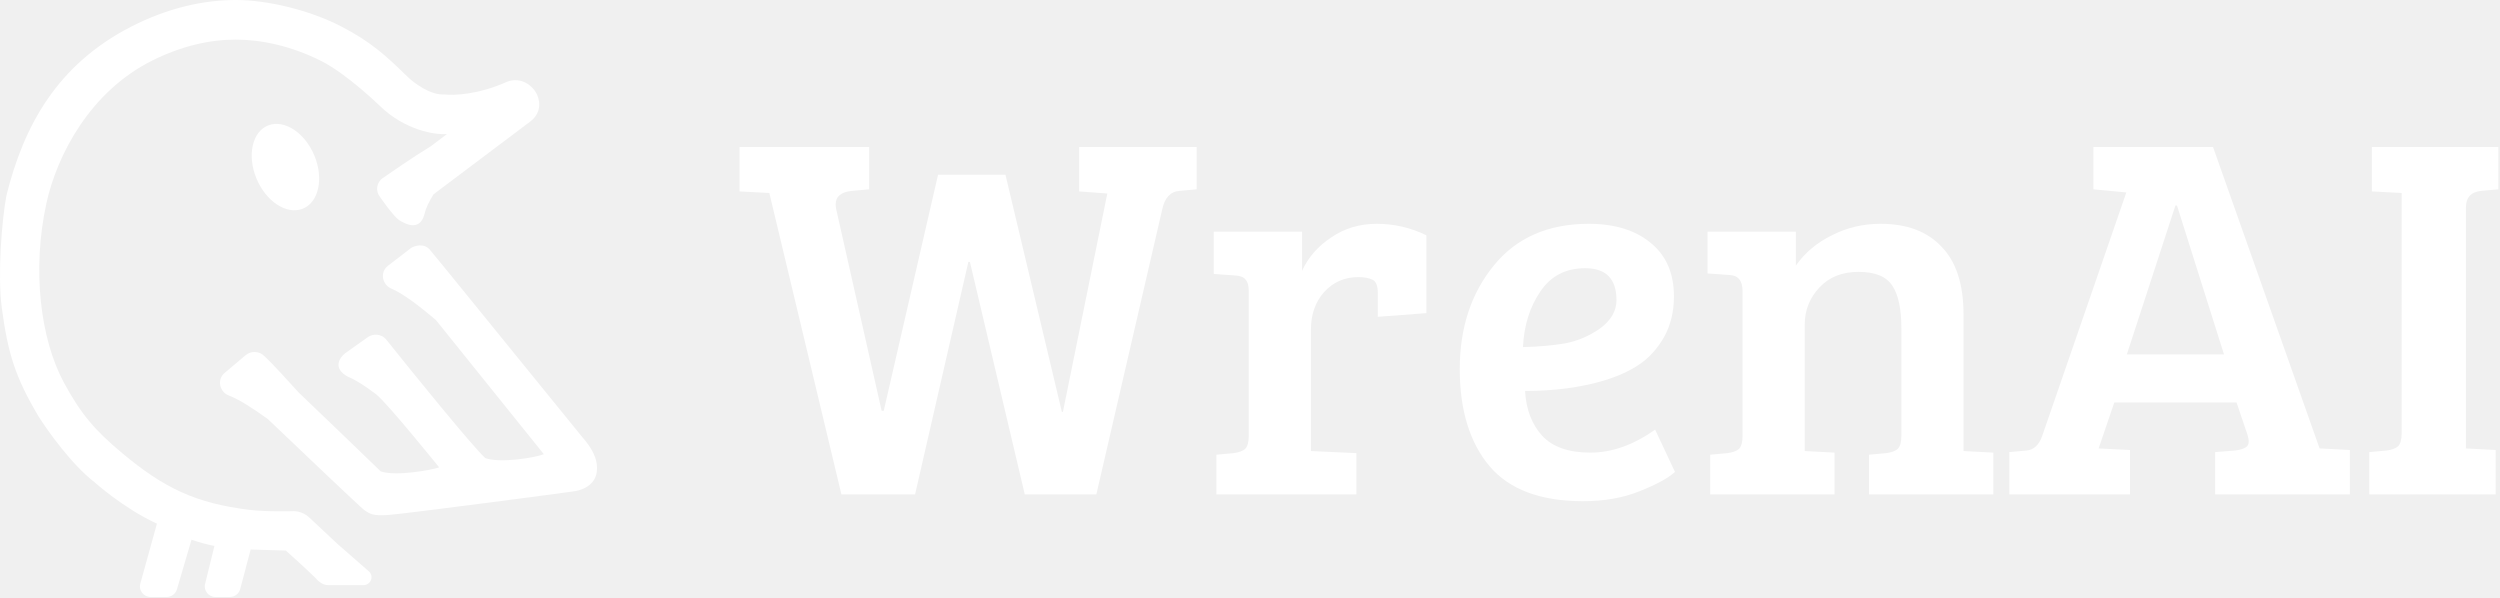
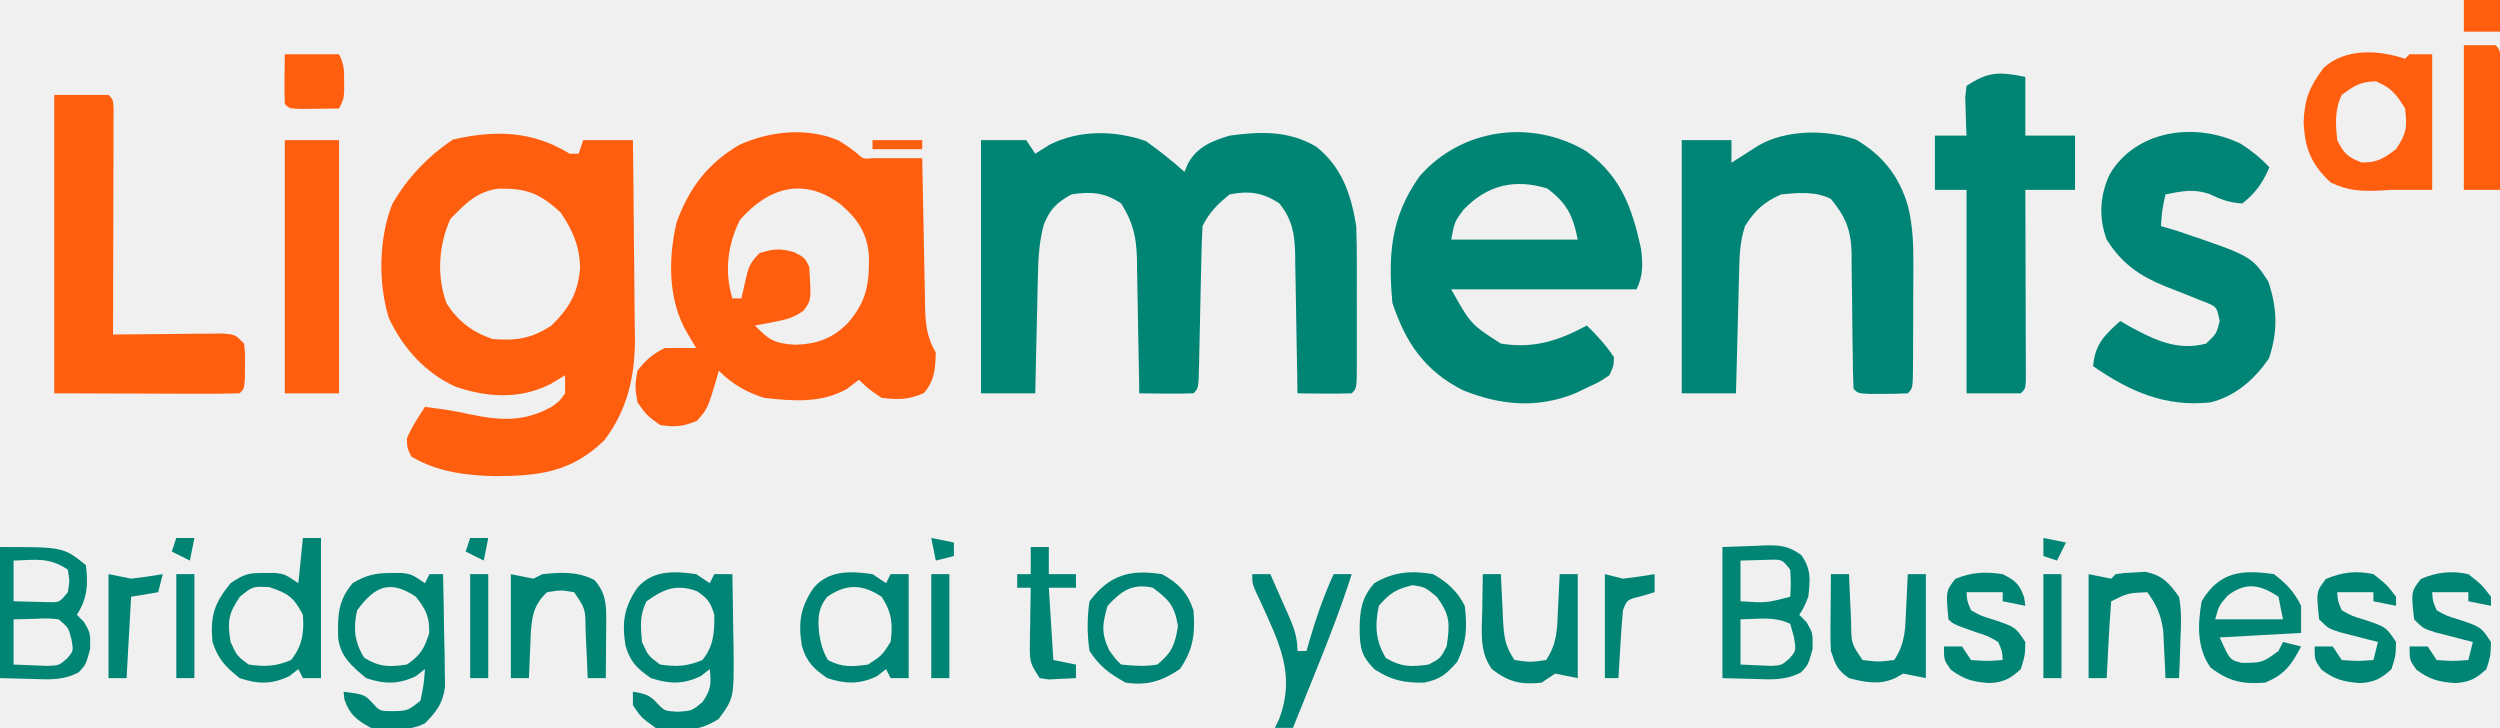
- <svg xmlns="http://www.w3.org/2000/svg" width="268" height="64" viewBox="0 0 268 64" fill="none">
-   <path d="M16.337 6.483C19.55 4.888 22.551 4.247 25.275 4.247C27.939 4.247 31.167 4.889 34.457 6.549C37.208 7.938 40.697 11.33 40.697 11.33C43.434 13.993 46.652 14.468 47.918 14.372L46.191 15.672C44.291 16.83 41.787 18.563 41.032 19.09C40.347 19.566 40.227 20.497 40.746 21.125C40.746 21.125 42.166 23.189 42.788 23.595C43.41 24 45.025 24.872 45.509 22.929C45.645 22.32 45.996 21.603 46.473 20.831L56.826 13.041C58.241 11.976 57.82 10.491 57.432 9.882C57.087 9.294 55.977 8.19 54.383 8.751C51.3 10.152 48.611 10.25 47.652 10.124C46.138 10.229 44.363 8.889 43.664 8.205C41.439 6.034 39.803 4.488 36.497 2.794C33.162 1.084 28.687 0 25.275 0C21.925 0 18.066 0.802 14.057 2.86C6.153 6.916 2.55 13.441 0.683 20.986C0.193 23.595 -0.275 29.5 0.193 33C0.842 37.853 1.617 40.406 4.134 44.643C5.124 46.213 7.706 49.817 10.106 51.672C10.106 51.672 13.25 54.5 16.823 56.137L15.039 62.573C14.839 63.293 15.397 64 16.165 64H17.845C18.365 64 18.823 63.665 18.966 63.179L20.531 57.857C21.38 58.155 22.21 58.371 22.987 58.526L21.983 62.604C21.807 63.316 22.363 64 23.117 64H24.62C25.153 64 25.617 63.65 25.75 63.149L26.869 58.909L30.638 59.02C30.638 59.02 32.608 60.769 33.812 61.947C34.008 62.207 34.551 62.726 35.155 62.726H38.951C39.752 62.726 40.131 61.766 39.536 61.245L36.152 58.287L33.148 55.471C32.705 55.055 32.118 54.814 31.502 54.796C31.502 54.796 28.586 54.884 26.739 54.657C20.934 53.945 17.555 52.298 13.106 48.583C10.168 46.13 8.693 44.403 6.879 41.068C4.309 36.343 3.419 28.869 4.981 21.764C6.093 16.704 9.611 9.822 16.337 6.483Z" fill="white" />
-   <path d="M33.712 16.704C34.726 19.172 34.155 21.714 32.436 22.381C30.716 23.047 28.5 21.587 27.485 19.118C26.471 16.649 27.042 14.107 28.761 13.441C30.481 12.774 32.697 14.235 33.712 16.704Z" fill="white" />
-   <path d="M62.4 46.831C63.354 47.928 64.128 49.112 63.982 50.528C63.837 51.944 62.525 52.51 61.651 52.651C60.776 52.793 43.579 55.058 41.684 55.2C40.008 55.325 39.701 55.117 39.046 54.676C38.751 54.485 32.034 48.095 28.712 44.924C27.072 43.738 25.587 42.796 24.54 42.403C23.576 42.041 23.191 40.731 24.089 39.971L26.324 38.081C26.912 37.584 27.814 37.615 28.357 38.193C28.991 38.746 31.075 41.026 32.038 42.096C35.083 45.011 38.794 48.57 40.81 50.528C42.413 51.094 46.251 50.386 47.077 50.103C47.077 50.103 41.453 43.123 40.303 42.254C39.152 41.384 38.118 40.714 37.313 40.392C35.631 39.506 36.393 38.35 36.983 37.882L39.415 36.152C40.005 35.732 40.844 35.793 41.355 36.343C44.38 40.128 50.749 47.98 52.032 49.112C53.635 49.679 57.376 49.065 58.298 48.688L46.719 34.296C44.861 32.722 43.142 31.434 41.958 30.941C41.016 30.549 40.651 29.214 41.605 28.479L44.067 26.583C44.484 26.33 45.477 26.022 46.115 26.813L47.805 28.869L62.4 46.831Z" fill="white" />
-   <path d="M126.432 20.464L128.28 20.296V15.76H115.68V20.52L118.704 20.744L113.944 44.152H113.832L107.784 18.728H100.56L94.736 44.04H94.512L89.64 22.424C89.603 22.237 89.584 22.069 89.584 21.92C89.584 21.061 90.163 20.576 91.32 20.464L93.168 20.296V15.76H79.28V20.52L82.472 20.688L90.2 53H98.096L103.808 28.08H103.976L109.856 53H117.528L124.584 22.48C124.845 21.211 125.461 20.539 126.432 20.464Z" fill="white" />
-   <path fill-rule="evenodd" clip-rule="evenodd" d="M227.941 20.632L218.925 46.728C218.589 47.699 218.029 48.221 217.245 48.296L215.397 48.464V53H228.333V48.24L224.973 48.072L226.653 43.144H239.757L240.933 46.616C241.12 47.213 241.101 47.624 240.877 47.848C240.653 48.072 240.224 48.221 239.589 48.296L237.461 48.464V53H251.909V48.24L248.717 48.072H248.661L237.237 15.76H224.413V20.296L227.941 20.632ZM227.997 37.992L233.205 22.032H233.373L238.413 37.992H227.997Z" fill="white" />
-   <path d="M257.459 46.448V20.688L254.267 20.52V15.76H267.819V20.296L265.971 20.464C264.889 20.576 264.347 21.173 264.347 22.256V48.072L267.539 48.24V53H253.987V48.464L255.835 48.296C256.395 48.221 256.806 48.072 257.067 47.848C257.329 47.587 257.459 47.12 257.459 46.448Z" fill="white" />
-   <path d="M183.051 29.312V24.832H192.515V28.472C193.486 27.091 194.774 26.008 196.379 25.224C197.984 24.403 199.72 23.992 201.587 23.992C204.424 23.992 206.608 24.813 208.139 26.456C209.707 28.061 210.491 30.488 210.491 33.736V48.352L213.683 48.52V53H200.355V48.744L202.203 48.576C202.763 48.501 203.174 48.352 203.435 48.128C203.696 47.867 203.827 47.4 203.827 46.728V35.192C203.827 33.139 203.51 31.627 202.875 30.656C202.24 29.648 201.027 29.144 199.235 29.144C197.48 29.144 196.08 29.704 195.035 30.824C193.99 31.944 193.467 33.269 193.467 34.8V48.352L196.659 48.52V53H183.331V48.744L185.179 48.576C185.739 48.501 186.15 48.352 186.411 48.128C186.672 47.867 186.803 47.4 186.803 46.728V31.216C186.803 30.096 186.336 29.517 185.403 29.48L183.051 29.312Z" fill="white" />
-   <path fill-rule="evenodd" clip-rule="evenodd" d="M170.318 23.992C173.118 23.992 175.339 24.683 176.982 26.064C178.625 27.408 179.446 29.312 179.446 31.776C179.446 33.419 179.091 34.875 178.382 36.144C177.673 37.376 176.795 38.347 175.75 39.056C174.705 39.765 173.435 40.344 171.942 40.792C169.441 41.539 166.622 41.912 163.486 41.912C163.598 43.891 164.214 45.496 165.334 46.728C166.454 47.923 168.171 48.52 170.486 48.52C172.801 48.52 175.115 47.699 177.43 46.056L179.558 50.592C178.811 51.264 177.542 51.955 175.75 52.664C173.995 53.373 171.979 53.728 169.702 53.728C165.147 53.728 161.806 52.477 159.678 49.976C157.55 47.437 156.486 43.965 156.486 39.56C156.486 35.155 157.699 31.459 160.126 28.472C162.553 25.485 165.95 23.992 170.318 23.992ZM167.742 36.816C169.123 36.555 170.393 36.013 171.55 35.192C172.707 34.333 173.286 33.325 173.286 32.168C173.286 29.891 172.166 28.752 169.926 28.752C167.835 28.752 166.23 29.592 165.11 31.272C163.99 32.915 163.374 34.893 163.262 37.208C164.905 37.171 166.398 37.04 167.742 36.816Z" fill="white" />
-   <path d="M133.867 46.728V31.216C133.867 30.619 133.755 30.208 133.531 29.984C133.344 29.723 132.99 29.573 132.467 29.536L130.115 29.368V24.832H139.579V29.032C140.251 27.576 141.296 26.381 142.715 25.448C144.134 24.477 145.758 23.992 147.587 23.992C149.454 23.992 151.227 24.403 152.907 25.224V33.568L147.699 33.96V31.384C147.699 30.637 147.512 30.171 147.139 29.984C146.728 29.797 146.224 29.704 145.627 29.704C144.134 29.704 142.902 30.245 141.931 31.328C140.998 32.373 140.531 33.717 140.531 35.36V48.352L145.403 48.576V53H130.395V48.744L132.243 48.576C132.803 48.501 133.214 48.352 133.475 48.128C133.736 47.867 133.867 47.4 133.867 46.728Z" fill="white" />
+ <svg xmlns="http://www.w3.org/2000/svg" version="1.1" width="553" height="161">
+   <path d="M0 0 C3.012 2.13 5.794 4.373 8.562 6.812 C8.825 6.199 9.088 5.585 9.359 4.953 C11.433 1.264 14.675 -0.033 18.562 -1.188 C25.345 -2.128 31.661 -2.326 37.688 1.25 C43.392 5.725 45.434 11.854 46.562 18.812 C46.656 21.597 46.703 24.356 46.695 27.141 C46.696 27.93 46.697 28.72 46.698 29.533 C46.699 31.194 46.697 32.855 46.693 34.516 C46.687 37.068 46.693 39.62 46.699 42.172 C46.699 43.786 46.697 45.401 46.695 47.016 C46.697 47.782 46.699 48.549 46.701 49.339 C46.677 54.698 46.677 54.698 45.562 55.812 C43.543 55.885 41.521 55.896 39.5 55.875 C38.395 55.866 37.291 55.857 36.152 55.848 C35.298 55.836 34.443 55.824 33.562 55.812 C33.548 54.718 33.533 53.623 33.518 52.495 C33.46 48.423 33.383 44.351 33.3 40.279 C33.267 38.519 33.239 36.758 33.216 34.998 C33.182 32.463 33.13 29.929 33.074 27.395 C33.068 26.611 33.061 25.827 33.055 25.02 C32.933 20.461 32.421 17.419 29.562 13.812 C25.893 11.366 22.826 10.973 18.562 11.812 C15.871 13.988 14.107 15.723 12.562 18.812 C12.418 21.497 12.328 24.161 12.281 26.848 C12.263 27.642 12.244 28.435 12.225 29.253 C12.147 32.657 12.079 36.062 12.01 39.466 C11.959 41.948 11.901 44.429 11.844 46.91 C11.83 47.686 11.817 48.462 11.803 49.262 C11.675 54.7 11.675 54.7 10.562 55.812 C8.543 55.885 6.521 55.896 4.5 55.875 C2.843 55.861 2.843 55.861 1.152 55.848 C0.298 55.836 -0.557 55.824 -1.438 55.812 C-1.452 54.753 -1.467 53.694 -1.482 52.603 C-1.54 48.655 -1.617 44.708 -1.7 40.761 C-1.733 39.056 -1.761 37.351 -1.784 35.646 C-1.818 33.188 -1.87 30.731 -1.926 28.273 C-1.932 27.517 -1.939 26.76 -1.945 25.981 C-2.075 21.242 -2.823 17.913 -5.438 13.812 C-9.138 11.346 -12.145 11.142 -16.438 11.812 C-19.734 13.676 -21.084 14.967 -22.544 18.459 C-23.563 22.284 -23.788 25.906 -23.852 29.836 C-23.871 30.582 -23.89 31.328 -23.91 32.097 C-23.97 34.46 -24.016 36.824 -24.062 39.188 C-24.101 40.798 -24.14 42.409 -24.18 44.02 C-24.275 47.95 -24.359 51.881 -24.438 55.812 C-28.398 55.812 -32.358 55.812 -36.438 55.812 C-36.438 37.333 -36.438 18.852 -36.438 -0.188 C-33.138 -0.188 -29.837 -0.188 -26.438 -0.188 C-25.777 0.802 -25.117 1.792 -24.438 2.812 C-22.86 1.823 -22.86 1.823 -21.25 0.812 C-14.651 -2.493 -6.895 -2.382 0 0 Z " fill="#008575" transform="translate(253.4375,31.1875)" />
+   <path d="M0 0 C0.66 0 1.32 0 2 0 C2.33 -0.99 2.66 -1.98 3 -3 C6.63 -3 10.26 -3 14 -3 C14.099 4.365 14.172 11.729 14.22 19.095 C14.24 21.597 14.267 24.099 14.302 26.602 C14.351 30.211 14.373 33.82 14.391 37.43 C14.411 38.537 14.432 39.645 14.453 40.786 C14.456 49.21 12.853 56.548 7.688 63.375 C0.522 70.374 -6.626 71.284 -16.273 71.321 C-22.789 71.218 -29.304 70.393 -35 67 C-35.934 65.094 -35.934 65.094 -36 63 C-34.963 60.437 -33.491 58.349 -32 56 C-30.639 56.186 -30.639 56.186 -29.25 56.375 C-28.613 56.46 -27.976 56.545 -27.32 56.633 C-25.597 56.906 -23.884 57.244 -22.18 57.617 C-15.434 59.015 -10.179 59.424 -4 56 C-2.208 54.718 -2.208 54.718 -1 53 C-1 51.68 -1 50.36 -1 49 C-2.093 49.66 -3.186 50.32 -4.312 51 C-11.124 54.364 -18.084 53.93 -25.188 51.562 C-31.887 48.543 -36.924 42.964 -40 36.312 C-42.376 28.597 -42.214 18.695 -39.238 11.164 C-35.91 5.347 -31.37 0.58 -25.812 -3.125 C-16.424 -5.28 -8.246 -5.074 0 0 Z M-26.375 14.438 C-28.977 20.143 -29.445 27.092 -27.234 33.07 C-24.682 37.102 -21.455 39.515 -17 41 C-11.742 41.397 -8.439 40.895 -4 38 C-0.074 34.126 1.84 30.886 2.312 25.312 C2.242 20.544 0.69 16.901 -2 13 C-6.581 8.746 -9.564 7.634 -15.684 7.723 C-20.484 8.297 -23.133 11.11 -26.375 14.438 Z " fill="#FF5E0E" transform="translate(126,34)" />
+   <path d="M0 0 C2.148 1.367 2.148 1.367 3.945 2.773 C5.362 4.068 5.362 4.068 7.398 3.867 C11.065 3.867 14.732 3.867 18.398 3.867 C18.428 5.608 18.428 5.608 18.458 7.384 C18.535 11.693 18.623 16.001 18.716 20.31 C18.754 22.174 18.789 24.039 18.82 25.903 C18.866 28.584 18.924 31.265 18.984 33.945 C18.996 34.778 19.007 35.61 19.019 36.468 C19.122 40.514 19.33 43.303 21.398 46.867 C21.269 50.548 21.177 52.939 18.773 55.805 C15.408 57.31 13.048 57.315 9.398 56.867 C6.461 54.867 6.461 54.867 4.398 52.867 C3.532 53.527 2.666 54.187 1.773 54.867 C-3.892 58.098 -10.303 57.607 -16.602 56.867 C-20.567 55.599 -23.63 53.839 -26.602 50.867 C-26.772 51.482 -26.942 52.097 -27.117 52.73 C-29.079 59.272 -29.079 59.272 -31.414 61.93 C-34.452 63.232 -36.325 63.402 -39.602 62.867 C-42.477 60.805 -42.477 60.805 -44.602 57.867 C-45.164 54.305 -45.164 54.305 -44.602 50.867 C-42.734 48.502 -41.281 47.207 -38.602 45.867 C-36.269 45.827 -33.934 45.824 -31.602 45.867 C-32.241 44.795 -32.88 43.722 -33.539 42.617 C-37.873 35.347 -37.83 26.068 -35.918 17.973 C-33.13 10.443 -29.056 5.011 -22.102 0.93 C-15.295 -2.165 -6.973 -3.036 0 0 Z M-21.914 17.492 C-24.664 22.992 -25.394 28.93 -23.602 34.867 C-22.942 34.867 -22.282 34.867 -21.602 34.867 C-21.168 32.949 -21.168 32.949 -20.727 30.992 C-20.061 28.043 -19.8 27.065 -17.602 24.867 C-14.552 23.878 -12.951 23.764 -9.852 24.68 C-7.602 25.867 -7.602 25.867 -6.602 27.867 C-6.134 35.225 -6.134 35.225 -7.824 37.547 C-9.971 39.141 -11.671 39.561 -14.289 40.055 C-15.097 40.213 -15.906 40.372 -16.738 40.535 C-17.353 40.645 -17.968 40.754 -18.602 40.867 C-15.607 43.997 -14.346 44.818 -9.852 45.117 C-5.106 45.031 -1.61 43.854 1.844 40.438 C6.146 35.497 6.701 31.679 6.609 25.367 C6.183 20.316 4.068 17.266 0.336 14.055 C-7.706 8.066 -15.46 10.166 -21.914 17.492 Z " fill="#FF5E0E" transform="translate(185.6016,31.13281)" />
+   <path d="M0 0 C7.631 5.598 10.069 12.381 12.082 21.527 C12.475 24.817 12.599 27.494 11.082 30.527 C-2.448 30.527 -15.978 30.527 -29.918 30.527 C-25.554 38.28 -25.554 38.28 -18.918 42.527 C-11.734 43.704 -6.211 41.932 0.082 38.527 C2.417 40.785 4.269 42.808 6.082 45.527 C6.008 47.547 6.008 47.547 5.082 49.527 C2.938 50.977 2.938 50.977 0.27 52.215 C-0.603 52.631 -1.476 53.048 -2.375 53.477 C-10.773 56.947 -18.964 56.214 -27.305 52.852 C-35.793 48.55 -39.98 42.342 -42.918 33.527 C-43.888 22.93 -43.302 14.513 -36.918 5.527 C-27.686 -5.075 -12.128 -7.261 0 0 Z M-27.23 12.965 C-29.172 15.605 -29.172 15.605 -29.918 19.527 C-20.678 19.527 -11.438 19.527 -1.918 19.527 C-2.988 14.177 -4.311 11.483 -8.668 8.215 C-15.922 5.998 -22.021 7.474 -27.23 12.965 Z " fill="#008575" transform="translate(350.918,33.47266)" />
+   <path d="M0 0 C5.944 3.473 9.61 8.158 11.525 14.724 C12.591 19.108 12.751 23.255 12.707 27.75 C12.707 28.535 12.706 29.321 12.706 30.13 C12.703 31.773 12.695 33.416 12.682 35.058 C12.664 37.584 12.662 40.109 12.662 42.635 C12.657 44.236 12.651 45.837 12.645 47.438 C12.643 48.195 12.642 48.952 12.641 49.732 C12.593 55.013 12.593 55.013 11.477 56.129 C9.645 56.227 7.81 56.259 5.977 56.254 C4.976 56.256 3.976 56.259 2.945 56.262 C0.477 56.129 0.477 56.129 -0.523 55.129 C-0.634 52.535 -0.685 49.962 -0.699 47.367 C-0.722 45.757 -0.747 44.147 -0.771 42.537 C-0.807 39.994 -0.836 37.451 -0.849 34.907 C-0.865 32.456 -0.905 30.006 -0.949 27.555 C-0.947 26.801 -0.945 26.048 -0.943 25.272 C-1.061 20.151 -2.166 17.204 -5.523 13.129 C-8.972 11.404 -12.745 11.762 -16.523 12.129 C-20.26 13.754 -22.371 15.685 -24.523 19.129 C-25.725 22.734 -25.754 26.102 -25.84 29.859 C-25.861 30.61 -25.881 31.36 -25.903 32.133 C-25.968 34.528 -26.027 36.922 -26.086 39.316 C-26.129 40.941 -26.173 42.565 -26.217 44.189 C-26.324 48.169 -26.425 52.149 -26.523 56.129 C-30.483 56.129 -34.443 56.129 -38.523 56.129 C-38.523 37.649 -38.523 19.169 -38.523 0.129 C-34.893 0.129 -31.263 0.129 -27.523 0.129 C-27.523 1.779 -27.523 3.429 -27.523 5.129 C-26.981 4.78 -26.438 4.43 -25.879 4.07 C-24.806 3.388 -24.806 3.388 -23.711 2.691 C-23.003 2.239 -22.296 1.786 -21.566 1.32 C-15.496 -2.22 -6.55 -2.261 0 0 Z " fill="#008475" transform="translate(410.5234,30.87109)" />
+   <path d="M0 0 C2.521 1.665 4.281 3.046 6.312 5.188 C4.87 8.553 3.229 10.938 0.312 13.188 C-2.542 13.041 -4.488 12.282 -7.062 11.062 C-10.534 9.905 -13.143 10.493 -16.688 11.188 C-17.437 14.659 -17.437 14.659 -17.688 18.188 C-16.45 18.559 -15.213 18.93 -13.938 19.312 C2.351 24.836 2.351 24.836 6.062 30.438 C8.049 36.396 8.214 41.534 6.188 47.5 C2.942 52.152 -1.131 55.766 -6.688 57.188 C-16.73 58.288 -24.558 54.792 -32.688 49.188 C-32.273 44.355 -30.223 42.361 -26.688 39.188 C-25.761 39.729 -25.761 39.729 -24.816 40.281 C-19.281 43.314 -14.08 45.897 -7.688 44.188 C-5.406 42.026 -5.406 42.026 -4.688 39.188 C-5.333 36.146 -5.333 36.146 -7.358 35.224 C-8.069 34.949 -8.78 34.674 -9.512 34.391 C-10.294 34.071 -11.075 33.751 -11.881 33.422 C-13.521 32.774 -15.165 32.134 -16.811 31.5 C-22.519 29.148 -26.355 26.467 -29.688 21.188 C-31.483 16.267 -31.223 11.567 -29.062 6.812 C-23.261 -3.125 -10.008 -4.892 0 0 Z " fill="#008475" transform="translate(495.6875,31.8125)" />
+   <path d="M0 0 C3.96 0 7.92 0 12 0 C13 1 13 1 13.12 3.094 C13.117 4.477 13.117 4.477 13.114 5.887 C13.113 6.928 13.113 7.969 13.113 9.042 C13.108 10.174 13.103 11.306 13.098 12.473 C13.096 13.625 13.095 14.778 13.093 15.966 C13.088 19.665 13.075 23.364 13.062 27.062 C13.057 29.563 13.053 32.064 13.049 34.564 C13.038 40.71 13.021 46.855 13 53 C14.211 52.984 14.211 52.984 15.447 52.968 C19.089 52.927 22.732 52.901 26.375 52.875 C28.282 52.85 28.282 52.85 30.227 52.824 C31.438 52.818 32.65 52.811 33.898 52.805 C35.019 52.794 36.14 52.784 37.294 52.773 C40 53 40 53 42 55 C42.23 57.348 42.23 57.348 42.188 60.062 C42.181 60.961 42.175 61.859 42.168 62.785 C42 65 42 65 41 66 C37.97 66.089 34.963 66.115 31.934 66.098 C31.129 66.097 30.324 66.096 29.494 66.095 C26.475 66.089 23.456 66.075 20.438 66.062 C10.321 66.032 10.321 66.032 0 66 C0 44.22 0 22.44 0 0 Z " fill="#FF5E0E" transform="translate(12,21)" />
+   <path d="M0 0 C0 4.29 0 8.58 0 13 C3.63 13 7.26 13 11 13 C11 16.96 11 20.92 11 25 C7.37 25 3.74 25 0 25 C0.008 26.991 0.008 26.991 0.016 29.023 C0.034 33.93 0.045 38.837 0.055 43.744 C0.06 45.871 0.067 47.998 0.075 50.126 C0.088 53.176 0.093 56.227 0.098 59.277 C0.103 60.235 0.108 61.192 0.113 62.178 C0.113 63.499 0.113 63.499 0.114 64.847 C0.116 65.627 0.118 66.406 0.12 67.209 C0 69 0 69 -1 70 C-4.96 70 -8.92 70 -13 70 C-13 55.15 -13 40.3 -13 25 C-15.31 25 -17.62 25 -20 25 C-20 21.04 -20 17.08 -20 13 C-17.69 13 -15.38 13 -13 13 C-13.035 12.229 -13.07 11.458 -13.105 10.664 C-13.133 9.661 -13.16 8.658 -13.188 7.625 C-13.222 6.627 -13.257 5.63 -13.293 4.602 C-13.148 3.314 -13.148 3.314 -13 2 C-8.185 -1.21 -5.728 -1.146 0 0 Z " fill="#008474" transform="translate(448,17)" />
+   <path d="M0 0 C3.96 0 7.92 0 12 0 C12 18.48 12 36.96 12 56 C8.04 56 4.08 56 0 56 C0 37.52 0 19.04 0 0 Z " fill="#FF5E0E" transform="translate(63,31)" />
+   <path d="M0 0 C0.33 -0.33 0.66 -0.66 1 -1 C2.65 -1 4.3 -1 6 -1 C6 8.9 6 18.8 6 29 C3 29 0 29 -3 29 C-4.172 29.07 -4.172 29.07 -5.367 29.141 C-9.704 29.33 -12.451 29.26 -16.438 27.375 C-20.753 23.376 -22.165 19.865 -22.438 14.062 C-22.268 8.937 -21.087 6.088 -18 2 C-13.179 -2.396 -5.913 -1.971 0 0 Z M-14 8 C-15.595 11.19 -15.378 14.529 -15 18 C-13.56 20.955 -12.67 21.736 -9.625 22.938 C-6.204 23.019 -4.701 22.044 -2 20 C0.342 16.487 0.496 15.135 0 11 C-1.849 7.918 -3.098 6.37 -6.438 5 C-9.767 5 -11.365 6.024 -14 8 Z " fill="#FF5E0E" transform="translate(532,13)" />
+   <path d="M0 0 C0.99 0.66 1.98 1.32 3 2 C3.33 1.34 3.66 0.68 4 0 C5.32 0 6.64 0 8 0 C8.087 4.208 8.141 8.416 8.188 12.625 C8.213 13.815 8.238 15.005 8.264 16.23 C8.357 27.414 8.357 27.414 5 32 C0.552 34.966 -3.785 34.761 -9 34 C-12.188 31.688 -12.188 31.688 -14 29 C-14 28.01 -14 27.02 -14 26 C-11.543 26.424 -10.304 26.655 -8.625 28.562 C-6.987 30.275 -6.987 30.275 -4.062 30.438 C-0.94 30.23 -0.94 30.23 1.375 28.312 C3.273 25.612 3.359 24.229 3 21 C2.01 21.773 2.01 21.773 1 22.562 C-2.9 24.431 -5.972 24.302 -10 23 C-13.022 20.942 -14.578 19.422 -15.629 15.879 C-16.448 10.767 -16.02 7.374 -13 3 C-9.592 -0.932 -4.862 -0.689 0 0 Z M-11 6 C-12.55 9.1 -12.29 11.579 -12 15 C-10.611 18.049 -10.611 18.049 -8 20 C-4.362 20.52 -2.015 20.427 1.375 19 C3.85 15.953 4.07 12.858 4 9 C3.187 6.193 2.54 5.36 0.125 3.75 C-4.53 2.107 -7.187 3.321 -11 6 Z " fill="#008475" transform="translate(154,127)" />
+   <path d="M0 0 C1.147 -0.008 1.147 -0.008 2.316 -0.016 C4.438 0.25 4.438 0.25 7.438 2.25 C7.768 1.59 8.098 0.93 8.438 0.25 C9.428 0.25 10.418 0.25 11.438 0.25 C11.554 4.812 11.625 9.374 11.688 13.938 C11.738 15.878 11.738 15.878 11.789 17.857 C11.802 19.105 11.815 20.352 11.828 21.637 C11.849 22.784 11.87 23.93 11.892 25.112 C11.341 28.914 10.095 30.531 7.438 33.25 C3.735 35.101 -0.521 34.714 -4.562 34.25 C-7.723 32.444 -9.14 31.421 -10.375 28 C-10.468 27.134 -10.468 27.134 -10.562 26.25 C-5.903 26.88 -5.903 26.88 -4.125 28.812 C-2.544 30.554 -2.544 30.554 0.438 30.562 C3.617 30.467 3.617 30.467 6.438 28.25 C7.174 24.682 7.174 24.682 7.438 21.25 C6.447 22.023 6.447 22.023 5.438 22.812 C1.563 24.669 -1.563 24.599 -5.562 23.25 C-8.696 20.65 -11.337 18.454 -11.766 14.262 C-11.863 9.443 -11.823 6.093 -8.562 2.25 C-5.633 0.462 -3.416 -0.023 0 0 Z M-7.562 8.25 C-8.462 12.168 -8.168 15.281 -6 18.75 C-2.614 20.834 -0.469 20.808 3.438 20.25 C6.441 18.195 7.27 16.774 8.375 13.312 C8.45 9.621 7.683 8.137 5.438 5.25 C-0.247 1.461 -3.605 2.822 -7.562 8.25 Z " fill="#008575" transform="translate(86.5625,126.75)" />
+   <path d="M0 0 C2.393 -0.083 4.785 -0.165 7.25 -0.25 C7.997 -0.286 8.743 -0.323 9.513 -0.36 C12.898 -0.417 14.703 -0.217 17.461 1.797 C19.674 4.965 19.405 7.222 19 11 C18 13.438 18 13.438 17 15 C17.516 15.516 18.031 16.031 18.562 16.562 C20 19 20 19 19.938 22.562 C19 26 19 26 17.426 27.703 C14.06 29.503 10.957 29.323 7.25 29.188 C4.857 29.126 2.465 29.064 0 29 C0 19.43 0 9.86 0 0 Z M4 3 C4 5.97 4 8.94 4 12 C9.677 12.384 9.677 12.384 15 11 C15.167 8.083 15.167 8.083 15 5 C13.213 2.786 13.213 2.786 10.836 2.805 C7.418 2.902 7.418 2.902 4 3 Z M4 16 C4 19.3 4 22.6 4 26 C5.423 26.062 6.846 26.124 8.312 26.188 C9.113 26.222 9.914 26.257 10.738 26.293 C13.062 26.176 13.062 26.176 14.805 24.684 C16.323 22.918 16.323 22.918 15.812 19.875 C15.41 18.452 15.41 18.452 15 17 C11.571 15.285 7.783 15.946 4 16 Z " fill="#008575" transform="translate(381,121)" />
+   <path d="M0 0 C1.32 0 2.64 0 4 0 C4 10.23 4 20.46 4 31 C2.68 31 1.36 31 0 31 C-0.33 30.34 -0.66 29.68 -1 29 C-1.99 29.773 -1.99 29.773 -3 30.562 C-6.878 32.421 -9.996 32.343 -14 31 C-17.179 28.43 -18.707 26.878 -20 23 C-20.538 17.294 -19.618 14.444 -16 10 C-12.878 7.919 -12.067 7.726 -8.5 7.75 C-7.727 7.745 -6.953 7.74 -6.156 7.734 C-4 8 -4 8 -1 10 C-0.67 6.7 -0.34 3.4 0 0 Z M-13.938 13 C-16.508 16.739 -16.716 18.545 -16 23 C-14.611 26.049 -14.611 26.049 -12 28 C-8.362 28.52 -6.015 28.427 -2.625 27 C-0.134 23.934 0.304 20.901 0 17 C-1.978 13.127 -3.304 12.228 -7.438 10.875 C-11.101 10.686 -11.101 10.686 -13.938 13 Z " fill="#008575" transform="translate(67,119)" />
+   <path d="M0 0 C14 0 14 0 19 4 C19.533 8.264 19.338 11.347 17 15 C17.516 15.516 18.031 16.031 18.562 16.562 C20 19 20 19 19.938 22.562 C19 26 19 26 17.426 27.703 C14.06 29.503 10.957 29.323 7.25 29.188 C4.857 29.126 2.465 29.064 0 29 C0 19.43 0 9.86 0 0 Z M3 3 C3 5.97 3 8.94 3 12 C4.625 12.054 6.25 12.093 7.875 12.125 C8.78 12.148 9.685 12.171 10.617 12.195 C13.188 12.243 13.188 12.243 15 10 C15.417 7.5 15.417 7.5 15 5 C10.798 2.198 7.999 2.855 3 3 Z M3 16 C3 19.3 3 22.6 3 26 C4.588 26.062 6.176 26.124 7.812 26.188 C8.706 26.222 9.599 26.257 10.52 26.293 C13.042 26.202 13.042 26.202 14.836 24.648 C16.272 22.986 16.272 22.986 15.812 20.438 C15.154 17.856 15.154 17.856 13 16 C10.56 15.757 10.56 15.757 7.875 15.875 C6.266 15.916 4.657 15.957 3 16 Z " fill="#008575" transform="translate(0,121)" />
+   <path d="M0 0 C0.99 0.66 1.98 1.32 3 2 C3.33 1.34 3.66 0.68 4 0 C5.32 0 6.64 0 8 0 C8 7.59 8 15.18 8 23 C6.68 23 5.36 23 4 23 C3.67 22.34 3.34 21.68 3 21 C2.01 21.773 2.01 21.773 1 22.562 C-2.9 24.431 -5.972 24.302 -10 23 C-13.022 20.942 -14.578 19.422 -15.629 15.879 C-16.448 10.767 -16.02 7.374 -13 3 C-9.592 -0.932 -4.862 -0.689 0 0 Z M-10 5 C-12.134 7.642 -12.099 9.807 -11.812 13.062 C-11.424 15.406 -11.047 16.917 -9.875 19 C-6.748 20.668 -4.469 20.478 -1 20 C2.063 18.02 2.063 18.02 4 15 C4.559 11.089 4.232 8.289 2 5 C-2.216 2.189 -5.756 2.073 -10 5 Z " fill="#008475" transform="translate(193,127)" />
+   <path d="M0 0 C2.824 2.19 4.415 3.83 6 7 C6 8.98 6 10.96 6 13 C0.06 13.33 -5.88 13.66 -12 14 C-9.75 18.991 -9.75 18.991 -7.062 19.629 C-2.545 19.59 -2.545 19.59 1 17 C1.33 16.34 1.66 15.68 2 15 C3.32 15.33 4.64 15.66 6 16 C3.936 20.019 2.264 22.331 -2 24 C-6.976 24.389 -10.092 23.704 -14.062 20.625 C-17.109 16.256 -16.857 11.074 -16 6 C-12.077 -0.539 -7.201 -1.042 0 0 Z M-10.312 4.812 C-12.176 6.98 -12.176 6.98 -13 10 C-8.05 10 -3.1 10 2 10 C1.67 8.35 1.34 6.7 1 5 C-3.105 2.263 -6.279 1.651 -10.312 4.812 Z " fill="#008575" transform="translate(503,127)" />
+   <path d="M0 0 C2.31 0 4.62 0 7 0 C8 1 8 1 8.114 3.959 C8.108 5.253 8.103 6.546 8.098 7.879 C8.096 8.566 8.095 9.252 8.093 9.96 C8.088 12.161 8.075 14.362 8.062 16.562 C8.057 18.051 8.053 19.54 8.049 21.029 C8.038 24.686 8.021 28.343 8 32 C5.36 32 2.72 32 0 32 C0 21.44 0 10.88 0 0 Z " fill="#FF5E0E" transform="translate(545,10)" />
+   <path d="M0 0 C3.071 1.714 5.405 3.809 7 7 C7.573 11.699 7.417 15.15 5.312 19.438 C2.801 22.22 1.651 23.253 -2 24 C-6.364 24.062 -9.26 23.488 -12.938 21.062 C-15.931 18.069 -16.176 16.318 -16.25 12.188 C-16.201 7.974 -15.867 5.277 -13 2 C-8.789 -0.518 -4.795 -0.838 0 0 Z M-12 7 C-12.92 11.32 -12.748 14.773 -10.438 18.562 C-7.045 20.563 -4.873 20.553 -1 20 C1.603 18.647 1.603 18.647 3 16 C3.721 10.956 3.831 9.14 0.812 5 C-1.787 2.879 -1.787 2.879 -4.5 2.438 C-8.071 3.241 -9.607 4.197 -12 7 Z " fill="#008575" transform="translate(317,127)" />
+   <path d="M0 0 C3.576 1.914 5.698 4.093 7 8 C7.393 13.212 6.973 16.639 4 21 C-0.016 23.677 -3.203 24.7 -8 24 C-11.658 21.96 -13.669 20.496 -16 17 C-16.547 13.282 -16.549 9.718 -16 6 C-11.545 0.138 -7.101 -1.084 0 0 Z M-12 7 C-13.175 11.039 -13.454 13.051 -11.625 16.875 C-10.172 18.872 -10.172 18.872 -9 20 C-6.072 20.288 -3.85 20.481 -1 20 C2.25 17.319 2.896 15.649 3.562 11.5 C2.85 7.068 1.589 5.632 -2 3 C-6.525 1.982 -8.947 3.693 -12 7 Z " fill="#008475" transform="translate(257,127)" />
+   <path d="M0 0 C1.32 0 2.64 0 4 0 C4.049 1.204 4.098 2.408 4.148 3.648 C4.223 5.224 4.299 6.8 4.375 8.375 C4.406 9.169 4.437 9.963 4.469 10.781 C4.518 15.367 4.518 15.367 7 19 C10.5 19.417 10.5 19.417 14 19 C16.48 15.279 16.444 12.135 16.625 7.812 C16.664 7.063 16.702 6.313 16.742 5.541 C16.836 3.694 16.919 1.847 17 0 C18.32 0 19.64 0 21 0 C21 7.59 21 15.18 21 23 C19.35 22.67 17.7 22.34 16 22 C15.402 22.33 14.804 22.66 14.188 23 C10.766 24.564 7.577 23.936 4 23 C1.356 21.124 1.048 20.143 0 17 C-0.08 15.665 -0.108 14.326 -0.098 12.988 C-0.094 12.231 -0.091 11.474 -0.088 10.693 C-0.08 9.908 -0.071 9.122 -0.062 8.312 C-0.058 7.515 -0.053 6.718 -0.049 5.896 C-0.037 3.931 -0.019 1.965 0 0 Z " fill="#008475" transform="translate(405,127)" />
+   <path d="M0 0 C1.32 0 2.64 0 4 0 C4.049 1.12 4.098 2.24 4.148 3.395 C4.223 4.867 4.299 6.34 4.375 7.812 C4.406 8.55 4.437 9.288 4.469 10.049 C4.673 13.819 4.864 15.797 7 19 C10.5 19.5 10.5 19.5 14 19 C16.48 15.279 16.444 12.135 16.625 7.812 C16.664 7.063 16.702 6.313 16.742 5.541 C16.836 3.694 16.919 1.847 17 0 C18.32 0 19.64 0 21 0 C21 7.59 21 15.18 21 23 C19.35 22.67 17.7 22.34 16 22 C15.01 22.66 14.02 23.32 13 24 C8.376 24.503 5.68 23.862 2 21 C-0.792 17.149 -0.223 12.79 -0.125 8.25 C-0.116 7.457 -0.107 6.664 -0.098 5.848 C-0.074 3.898 -0.038 1.949 0 0 Z " fill="#008475" transform="translate(328,127)" />
+   <path d="M0 0 C2.475 0.495 2.475 0.495 5 1 C5.66 0.67 6.32 0.34 7 0 C11.125 -0.414 14.782 -0.639 18.5 1.312 C20.908 4.022 21.124 6.539 21.098 10.012 C21.094 10.769 21.091 11.526 21.088 12.307 C21.08 13.092 21.071 13.878 21.062 14.688 C21.058 15.485 21.053 16.282 21.049 17.104 C21.037 19.069 21.019 21.035 21 23 C19.68 23 18.36 23 17 23 C16.951 21.796 16.902 20.592 16.852 19.352 C16.777 17.776 16.701 16.2 16.625 14.625 C16.594 13.831 16.563 13.037 16.531 12.219 C16.482 7.633 16.482 7.633 14 4 C11.042 3.5 11.042 3.5 8 4 C4.942 6.855 4.599 9.597 4.381 13.684 C4.358 14.366 4.336 15.047 4.312 15.75 C4.278 16.447 4.244 17.145 4.209 17.863 C4.127 19.575 4.062 21.287 4 23 C2.68 23 1.36 23 0 23 C0 15.41 0 7.82 0 0 Z " fill="#008575" transform="translate(113,127)" />
+   <path d="M0 0 C1.32 0 2.64 0 4 0 C5.007 2.268 6.006 4.539 7 6.812 C7.429 7.776 7.429 7.776 7.867 8.76 C9.137 11.678 10 13.783 10 17 C10.66 17 11.32 17 12 17 C12.182 16.359 12.364 15.719 12.551 15.059 C14.063 9.856 15.75 4.929 18 0 C19.32 0 20.64 0 22 0 C19.607 7.498 16.763 14.767 13.812 22.062 C13.349 23.214 12.886 24.366 12.408 25.553 C11.275 28.369 10.138 31.185 9 34 C7.68 34 6.36 34 5 34 C5.309 33.366 5.619 32.732 5.938 32.078 C9.652 22.19 5.951 15.225 1.855 6.148 C1.501 5.397 1.147 4.646 0.782 3.873 C0 2 0 2 0 0 Z " fill="#008475" transform="translate(277,127)" />
+   <path d="M0 0 C3 2.375 3 2.375 5 5 C5 5.66 5 6.32 5 7 C2.525 6.505 2.525 6.505 0 6 C0 5.34 0 4.68 0 4 C-2.64 4 -5.28 4 -8 4 C-7.881 5.956 -7.881 5.956 -7 8 C-4.757 9.251 -4.757 9.251 -2.062 10.062 C2.794 11.691 2.794 11.691 5 15 C4.938 18 4.938 18 4 21 C1.74 23.123 0.148 23.945 -2.969 24.094 C-6.57 23.825 -8.57 23.323 -11.5 21.125 C-13 19 -13 19 -13 16 C-11.68 16 -10.36 16 -9 16 C-8.34 16.99 -7.68 17.98 -7 19 C-3.416 19.25 -3.416 19.25 0 19 C0.33 17.68 0.66 16.36 1 15 C0.229 14.807 -0.542 14.613 -1.336 14.414 C-2.339 14.154 -3.342 13.893 -4.375 13.625 C-5.373 13.37 -6.37 13.115 -7.398 12.852 C-10 12 -10 12 -12 10 C-12.669 3.865 -12.669 3.865 -10.5 1.062 C-6.967 -0.439 -3.727 -0.812 0 0 Z " fill="#008575" transform="translate(546,127)" />
+   <path d="M0 0 C3 2.375 3 2.375 5 5 C5 5.66 5 6.32 5 7 C2.525 6.505 2.525 6.505 0 6 C0 5.34 0 4.68 0 4 C-2.64 4 -5.28 4 -8 4 C-7.881 5.956 -7.881 5.956 -7 8 C-4.757 9.251 -4.757 9.251 -2.062 10.062 C2.794 11.691 2.794 11.691 5 15 C4.938 18 4.938 18 4 21 C1.74 23.123 0.148 23.945 -2.969 24.094 C-6.57 23.825 -8.57 23.323 -11.5 21.125 C-13 19 -13 19 -13 16 C-11.68 16 -10.36 16 -9 16 C-8.34 16.99 -7.68 17.98 -7 19 C-3.416 19.25 -3.416 19.25 0 19 C0.33 17.68 0.66 16.36 1 15 C0.229 14.807 -0.542 14.613 -1.336 14.414 C-2.339 14.154 -3.342 13.893 -4.375 13.625 C-5.373 13.37 -6.37 13.115 -7.398 12.852 C-10 12 -10 12 -12 10 C-12.669 3.865 -12.669 3.865 -10.5 1.062 C-6.967 -0.439 -3.727 -0.812 0 0 Z " fill="#008575" transform="translate(525,127)" />
+   <path d="M0 0 C2.813 1.442 3.727 2.203 4.75 5.188 C4.874 6.085 4.874 6.085 5 7 C2.525 6.505 2.525 6.505 0 6 C0 5.34 0 4.68 0 4 C-2.64 4 -5.28 4 -8 4 C-7.881 5.956 -7.881 5.956 -7 8 C-4.757 9.251 -4.757 9.251 -2.062 10.062 C2.794 11.691 2.794 11.691 5 15 C4.938 18 4.938 18 4 21 C1.74 23.123 0.148 23.945 -2.969 24.094 C-6.57 23.825 -8.57 23.323 -11.5 21.125 C-13 19 -13 19 -13 16 C-11.68 16 -10.36 16 -9 16 C-8.34 16.99 -7.68 17.98 -7 19 C-3.416 19.25 -3.416 19.25 0 19 C-0.115 17.049 -0.115 17.049 -1 15 C-3.272 13.677 -3.272 13.677 -6 12.812 C-10.954 11.046 -10.954 11.046 -12 10 C-12.579 3.748 -12.579 3.748 -10.5 1.062 C-6.945 -0.448 -3.806 -0.578 0 0 Z " fill="#008575" transform="translate(443,127)" />
+   <path d="M0 0 C2.475 0.495 2.475 0.495 5 1 C5.33 0.67 5.66 0.34 6 0 C7.891 -0.273 7.891 -0.273 10.25 -0.375 C11.018 -0.424 11.787 -0.473 12.578 -0.523 C16.385 0.299 17.729 1.875 20 5 C20.588 8.133 20.475 11.139 20.312 14.312 C20.29 15.148 20.267 15.984 20.244 16.846 C20.186 18.898 20.096 20.949 20 23 C19.01 23 18.02 23 17 23 C16.963 22.047 16.925 21.095 16.887 20.113 C16.821 18.859 16.755 17.605 16.688 16.312 C16.629 15.071 16.571 13.83 16.512 12.551 C15.991 8.937 15.098 6.942 13 4 C8.658 4.185 8.658 4.185 5 6 C4.763 8.859 4.578 11.699 4.438 14.562 C4.394 15.369 4.351 16.175 4.307 17.006 C4.2 19.004 4.1 21.002 4 23 C2.68 23 1.36 23 0 23 C0 15.41 0 7.82 0 0 Z " fill="#008575" transform="translate(462,127)" />
+   <path d="M0 0 C1.32 0 2.64 0 4 0 C4 1.98 4 3.96 4 6 C5.98 6 7.96 6 10 6 C10 6.99 10 7.98 10 9 C8.02 9 6.04 9 4 9 C4.33 14.28 4.66 19.56 5 25 C6.65 25.33 8.3 25.66 10 26 C10 26.99 10 27.98 10 29 C8.721 29.062 7.442 29.124 6.125 29.188 C5.046 29.24 5.046 29.24 3.945 29.293 C3.303 29.196 2.661 29.1 2 29 C-0.031 25.953 -0.247 25.399 -0.195 21.988 C-0.189 21.231 -0.182 20.474 -0.176 19.693 C-0.159 18.908 -0.142 18.122 -0.125 17.312 C-0.116 16.515 -0.107 15.718 -0.098 14.896 C-0.074 12.931 -0.038 10.965 0 9 C-0.99 9 -1.98 9 -3 9 C-3 8.01 -3 7.02 -3 6 C-2.01 6 -1.02 6 0 6 C0 4.02 0 2.04 0 0 Z " fill="#008575" transform="translate(228,121)" />
+   <path d="M0 0 C3.96 0 7.92 0 12 0 C13.123 2.245 13.134 3.515 13.125 6 C13.128 6.701 13.13 7.402 13.133 8.125 C13 10 13 10 12 12 C10.188 12.027 8.375 12.046 6.562 12.062 C5.553 12.074 4.544 12.086 3.504 12.098 C1 12 1 12 0 11 C-0.143 7.331 -0.042 3.673 0 0 Z " fill="#FF5E0E" transform="translate(63,12)" />
+   <path d="M0 0 C2.475 0.495 2.475 0.495 5 1 C7.342 0.731 9.679 0.41 12 0 C11.67 1.32 11.34 2.64 11 4 C9.02 4.33 7.04 4.66 5 5 C4.67 10.94 4.34 16.88 4 23 C2.68 23 1.36 23 0 23 C0 15.41 0 7.82 0 0 Z " fill="#008575" transform="translate(24,127)" />
+   <path d="M0 0 C1.32 0.33 2.64 0.66 4 1 C6.341 0.727 8.678 0.402 11 0 C11 1.32 11 2.64 11 4 C10.031 4.289 9.061 4.577 8.062 4.875 C4.893 5.642 4.893 5.642 4 8 C3.768 10.546 3.581 13.074 3.438 15.625 C3.394 16.331 3.351 17.038 3.307 17.766 C3.201 19.51 3.1 21.255 3 23 C2.01 23 1.02 23 0 23 C0 15.41 0 7.82 0 0 Z " fill="#008575" transform="translate(355,127)" />
+   <path d="M0 0 C1.32 0 2.64 0 4 0 C4 7.59 4 15.18 4 23 C2.68 23 1.36 23 0 23 C0 15.41 0 7.82 0 0 Z " fill="#008575" transform="translate(452,127)" />
+   <path d="M0 0 C1.32 0 2.64 0 4 0 C4 7.59 4 15.18 4 23 C2.68 23 1.36 23 0 23 C0 15.41 0 7.82 0 0 Z " fill="#008575" transform="translate(206,127)" />
+   <path d="M0 0 C1.32 0 2.64 0 4 0 C4 7.59 4 15.18 4 23 C2.68 23 1.36 23 0 23 C0 15.41 0 7.82 0 0 Z " fill="#008475" transform="translate(104,127)" />
+   <path d="M0 0 C1.32 0 2.64 0 4 0 C4 7.59 4 15.18 4 23 C2.68 23 1.36 23 0 23 C0 15.41 0 7.82 0 0 Z " fill="#008475" transform="translate(39,127)" />
+   <path d="M0 0 C2.64 0 5.28 0 8 0 C8 2.31 8 4.62 8 7 C5.36 7 2.72 7 0 7 C0 4.69 0 2.38 0 0 Z " fill="#FF5E0E" transform="translate(545,0)" />
+   <path d="M0 0 C3.63 0 7.26 0 11 0 C11 0.66 11 1.32 11 2 C7.37 2 3.74 2 0 2 C0 1.34 0 0.68 0 0 Z " fill="#FF5E0E" transform="translate(193,31)" />
+   <path d="M0 0 C2.475 0.495 2.475 0.495 5 1 C5 1.99 5 2.98 5 4 C3.68 4.33 2.36 4.66 1 5 C0.67 3.35 0.34 1.7 0 0 Z " fill="#008575" transform="translate(206,119)" />
+   <path d="M0 0 C2.475 0.495 2.475 0.495 5 1 C4.34 2.32 3.68 3.64 3 5 C2.01 4.67 1.02 4.34 0 4 C0 2.68 0 1.36 0 0 Z " fill="#008575" transform="translate(452,119)" />
+   <path d="M0 0 C1.32 0 2.64 0 4 0 C3.67 1.65 3.34 3.3 3 5 C1.68 4.34 0.36 3.68 -1 3 C-0.67 2.01 -0.34 1.02 0 0 Z " fill="#008474" transform="translate(104,119)" />
+   <path d="M0 0 C1.32 0 2.64 0 4 0 C3.67 1.65 3.34 3.3 3 5 C1.68 4.34 0.36 3.68 -1 3 C-0.67 2.01 -0.34 1.02 0 0 Z " fill="#008474" transform="translate(39,119)" />
</svg>
